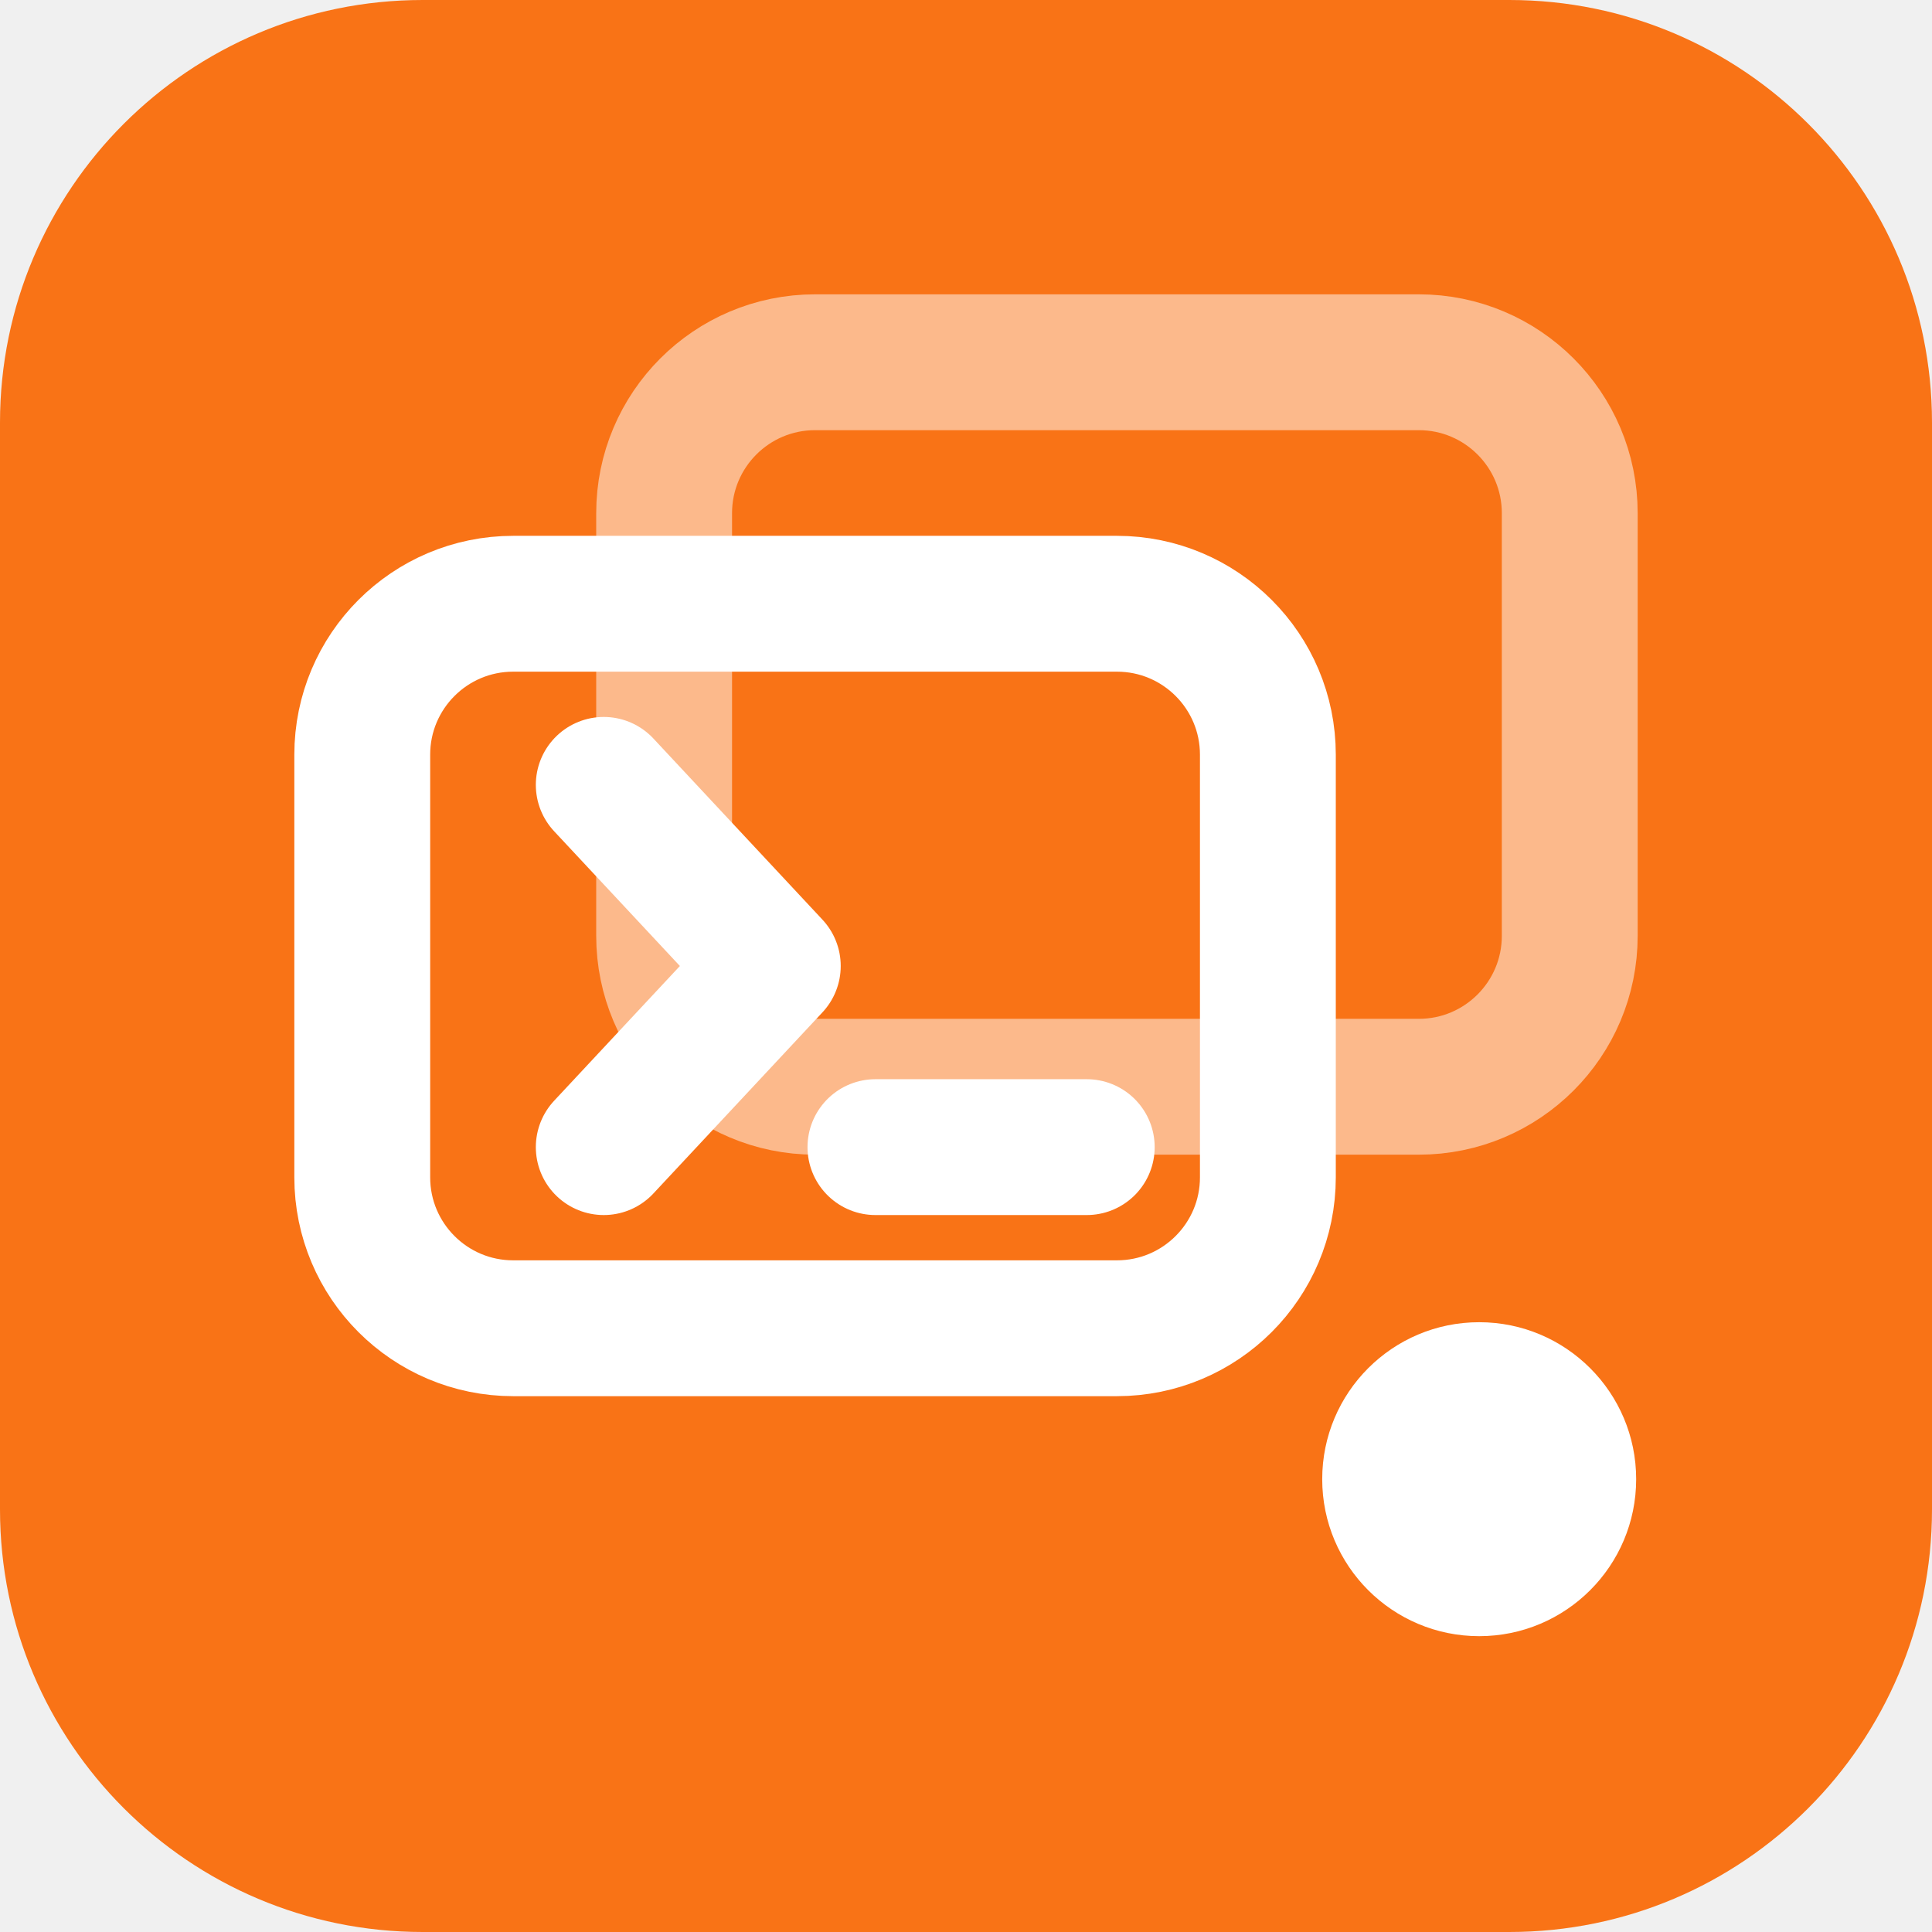
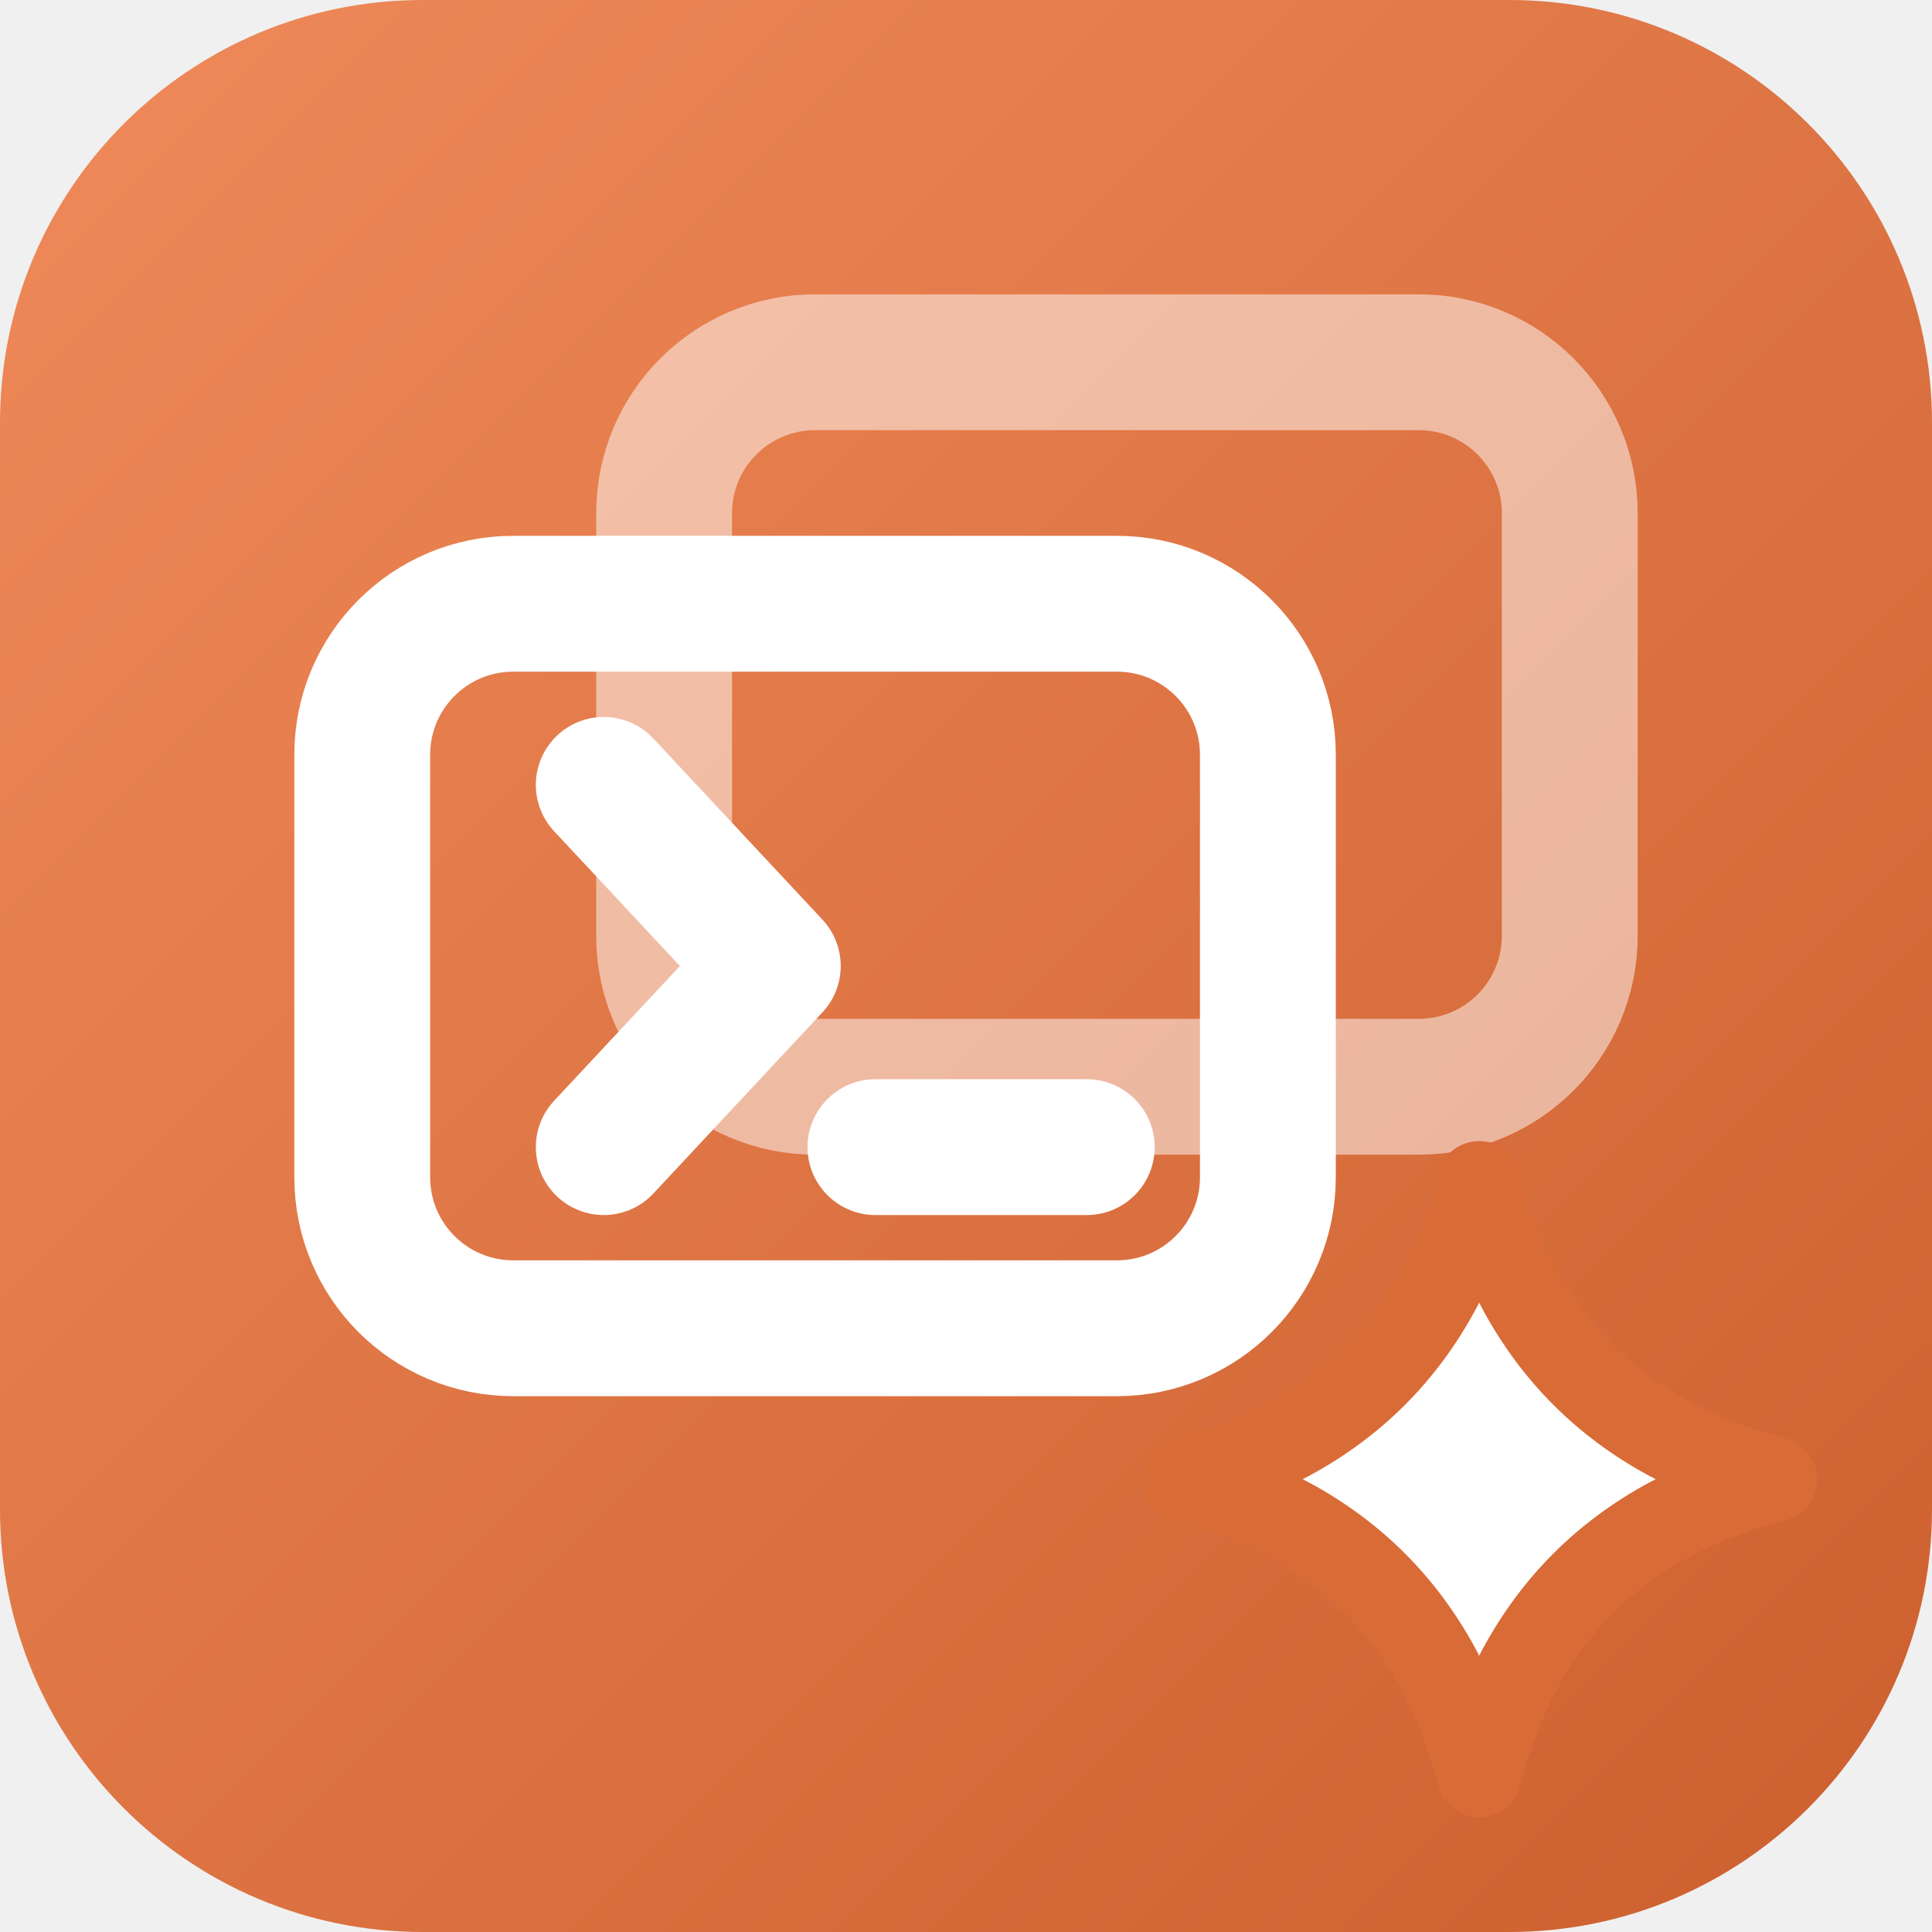
<svg xmlns="http://www.w3.org/2000/svg" width="32" height="32" viewBox="0 0 32 32" fill="none">
-   <rect width="32" height="32" rx="7" fill="#F97316" />
+   <defs>
+     <linearGradient id="tile" x1="0" y1="0" x2="32" y2="32" gradientUnits="userSpaceOnUse">
+       <stop offset="0" stop-color="#F08A5A" />
+       <stop offset="1" stop-color="#CC5F2E" />
+     </linearGradient>
+   </defs>
+   <rect width="32" height="32" rx="7" fill="url(#tile)" />
  <g stroke="#fff" stroke-width="2.25" stroke-linecap="round" stroke-linejoin="round" fill="none">
    <rect x="11" y="6" width="15" height="12" rx="2.5" opacity="0.5" />
    <rect x="6" y="10" width="15" height="12" rx="2.5" />
    <polyline points="10 19 12.8 16 10 13" />
    <line x1="14.5" y1="19" x2="18" y2="19" />
  </g>
-   <circle cx="24.5" cy="24.5" r="2.6" fill="#fff" />
+   <path d="M24.5,19.6 Q25.5,23.5 29.4,24.5 Q25.5,25.5 24.5,29.4 Q23.5,25.5 19.6,24.5 Q23.5,23.5 24.5,19.6 Z" fill="#fff" stroke="#D96B37" stroke-width="1.4" stroke-linejoin="round" />
</svg>
